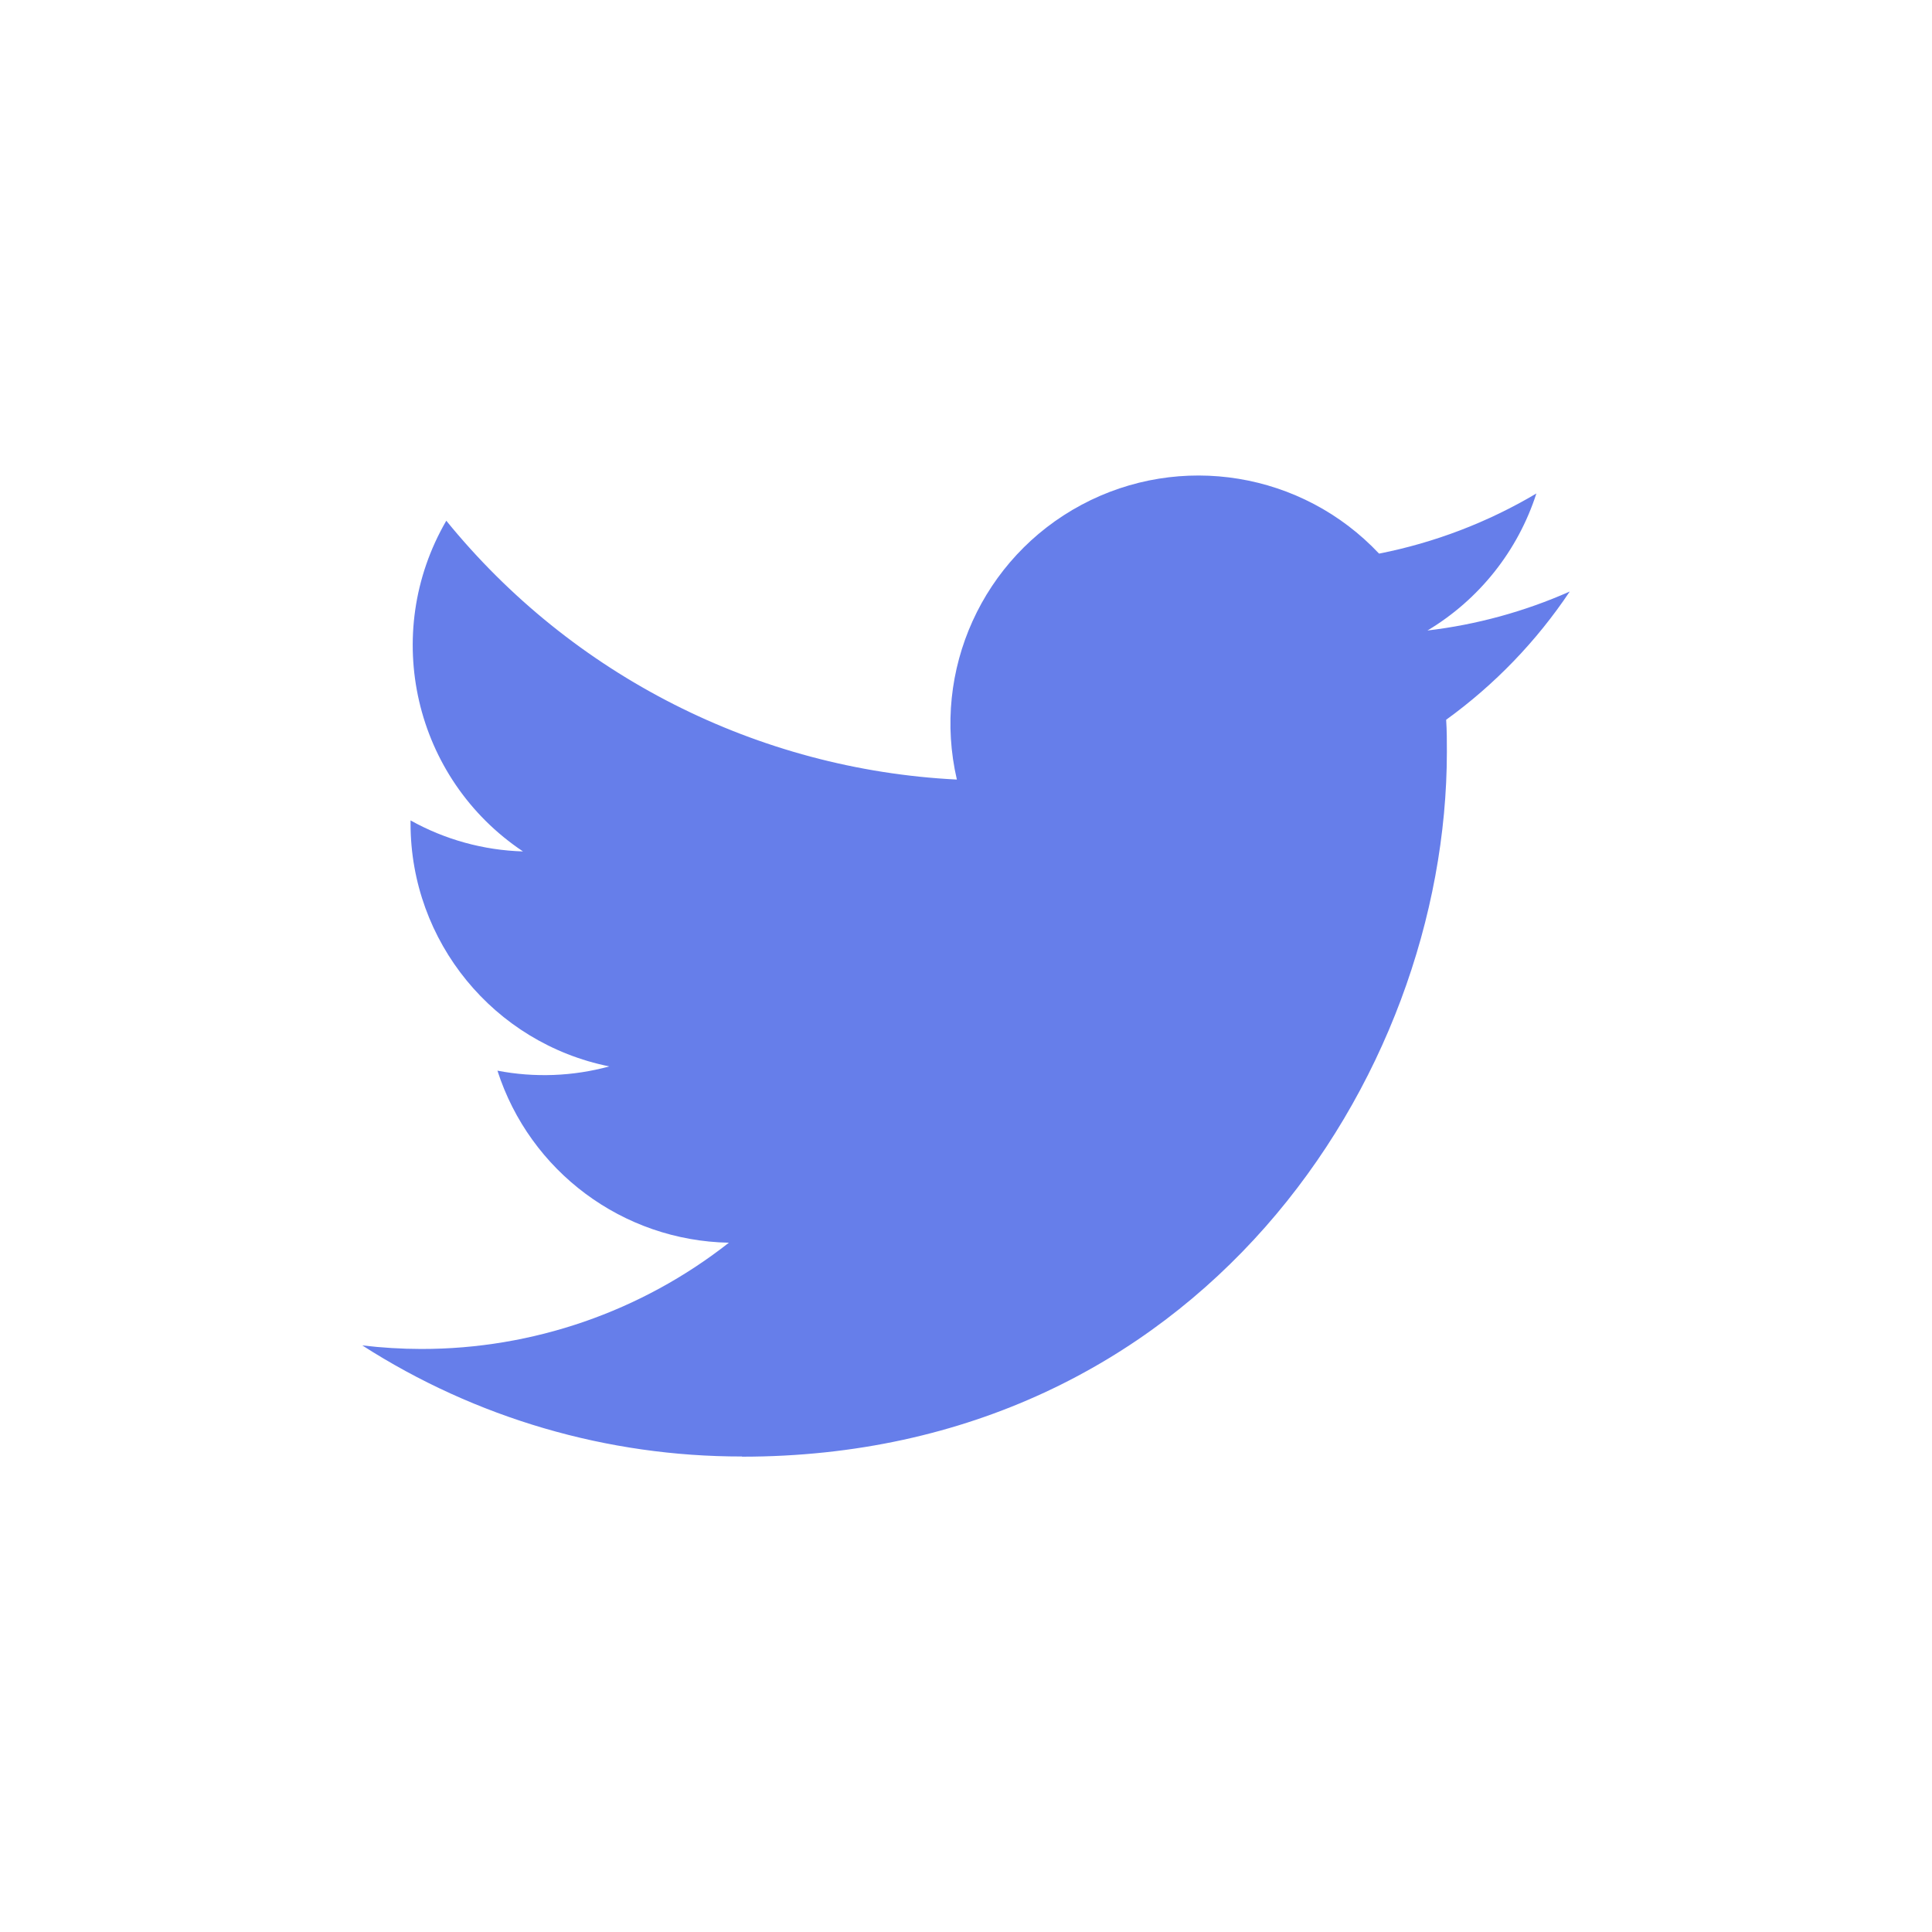
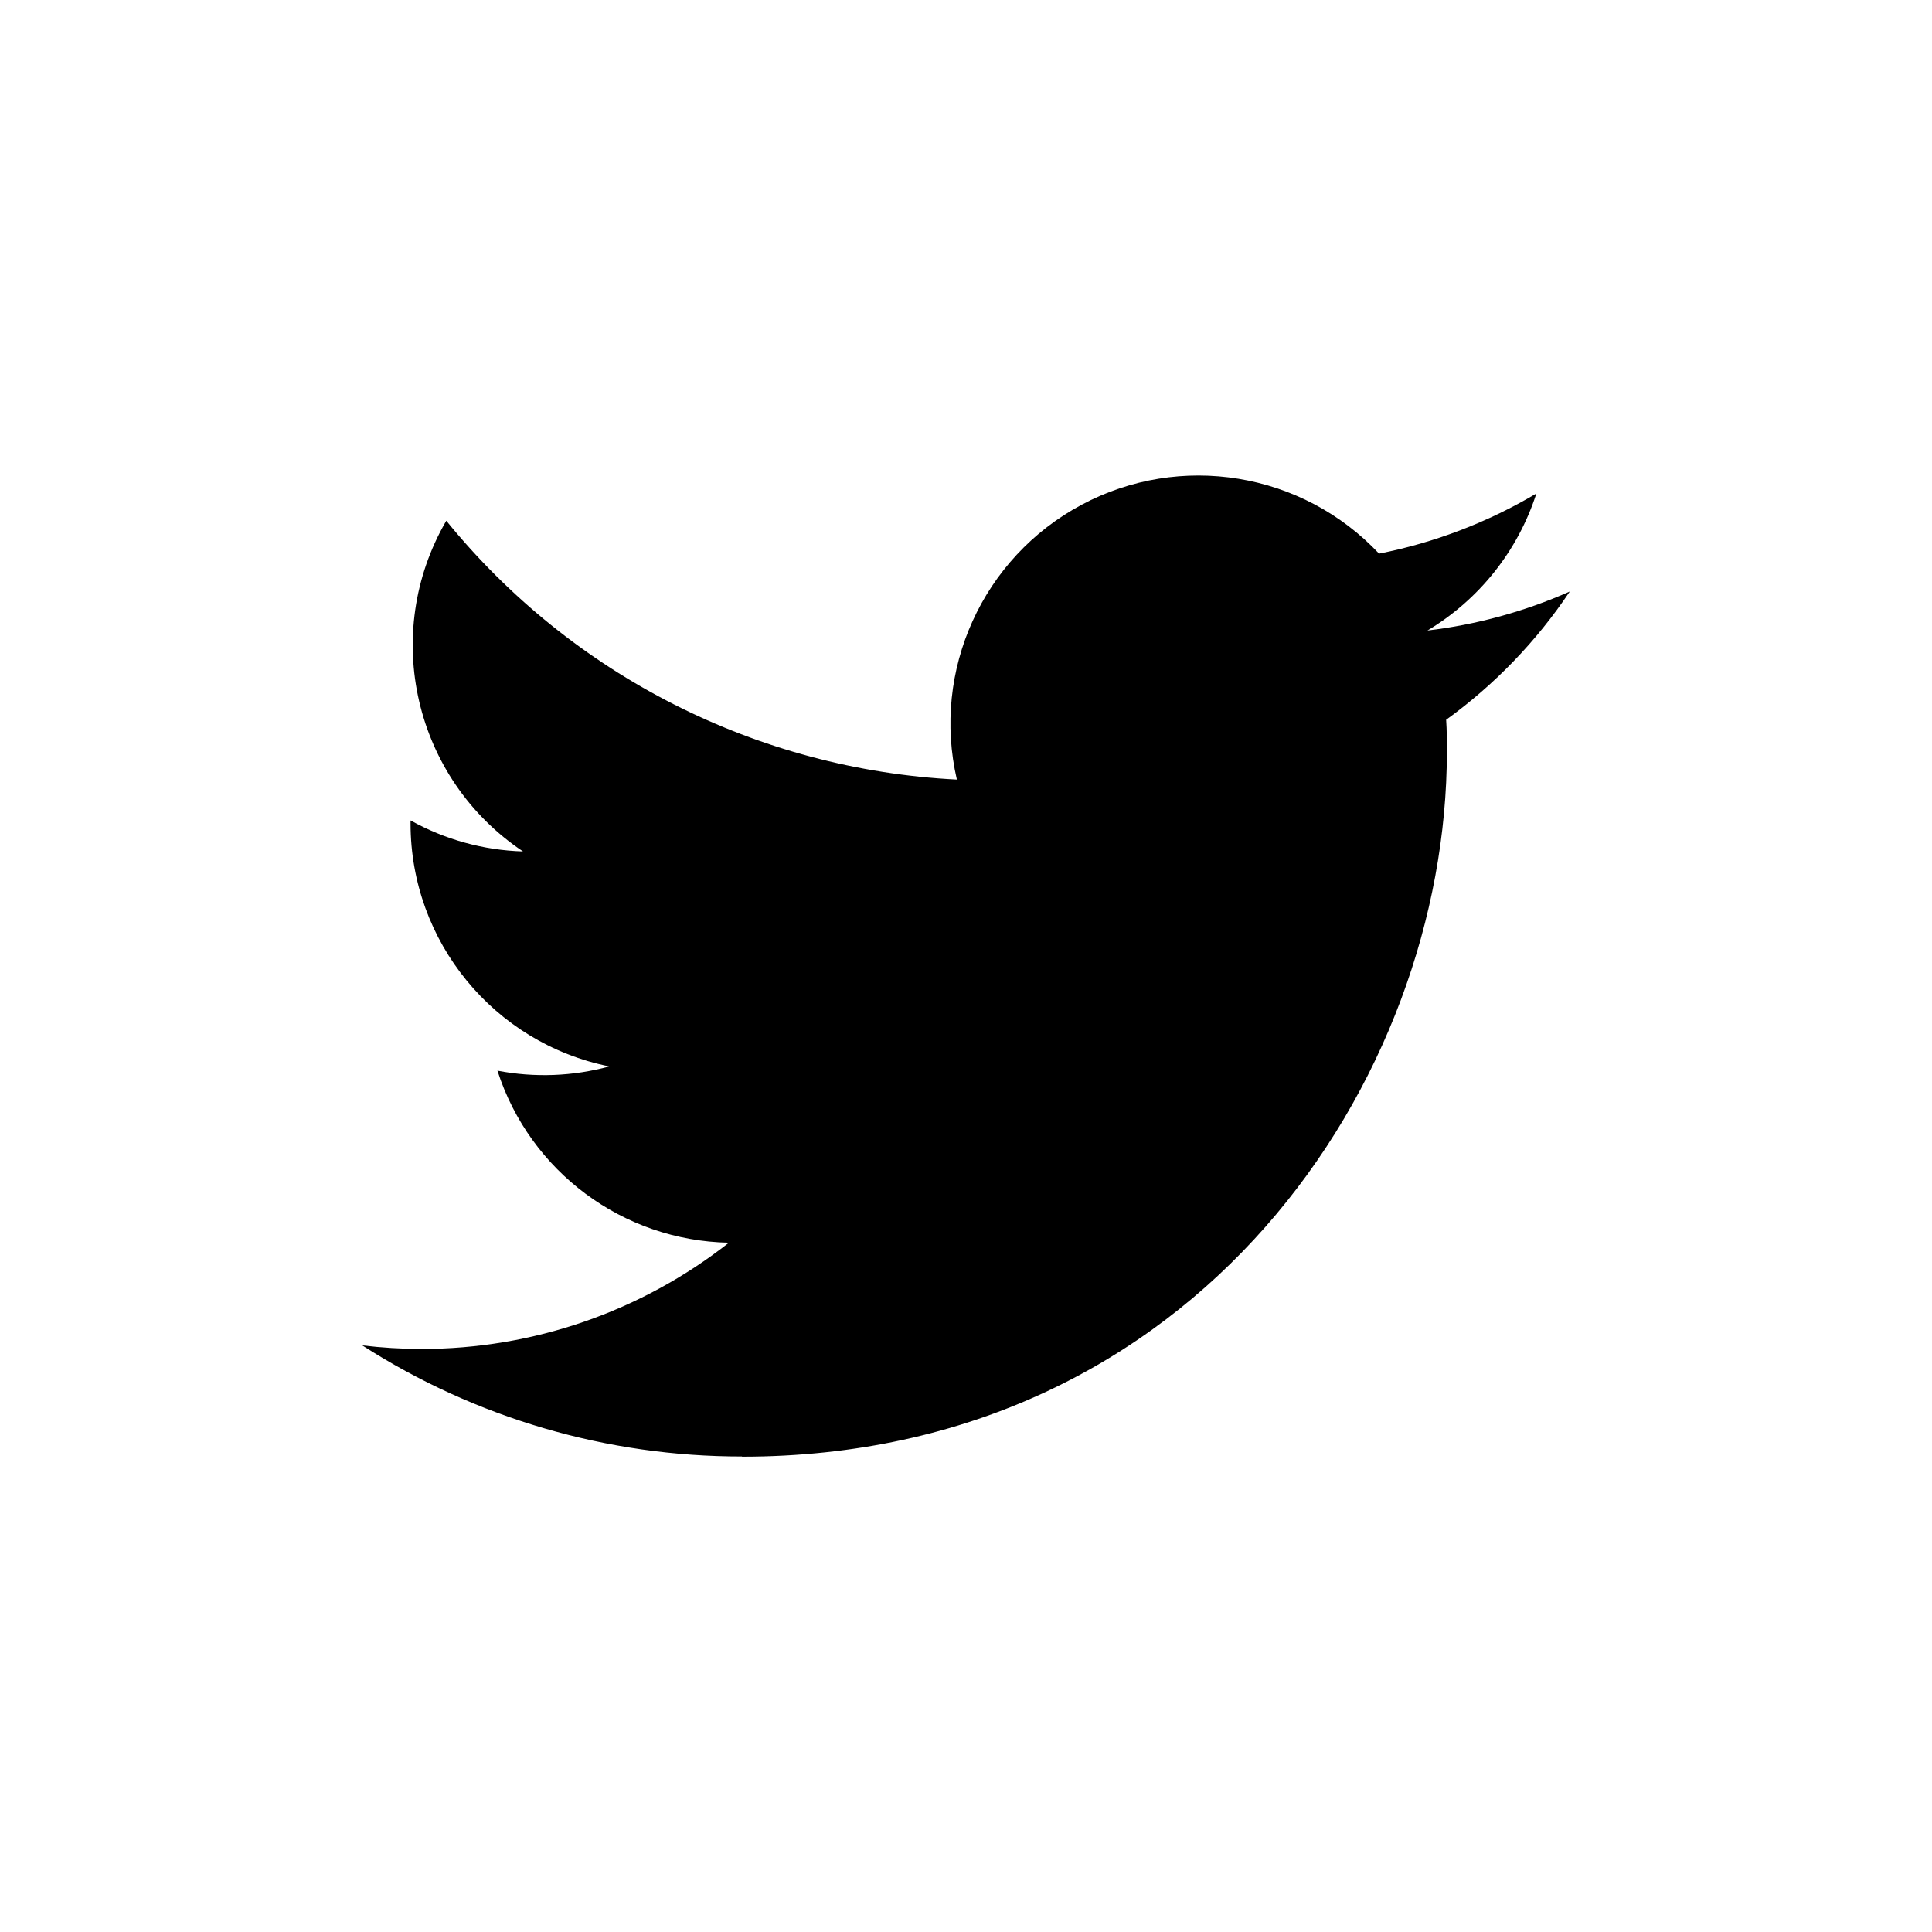
- <svg xmlns="http://www.w3.org/2000/svg" viewBox="0 0 400 400" fill="#667EEA">
+ <svg xmlns="http://www.w3.org/2000/svg" viewBox="0 0 400 400" fill="currentColor">
  <path d="M153.62,301.59c94.34,0,145.94-78.16,145.94-145.94,0-2.22,0-4.43-.15-6.63A104.36,104.36,0,0,0,325,122.47a102.38,102.38,0,0,1-29.46,8.07,51.47,51.47,0,0,0,22.55-28.37,102.79,102.79,0,0,1-32.57,12.45,51.34,51.34,0,0,0-87.41,46.78A145.62,145.62,0,0,1,92.4,107.81a51.33,51.33,0,0,0,15.88,68.47A50.91,50.91,0,0,1,85,169.86c0,.21,0,.43,0,.65a51.31,51.31,0,0,0,41.15,50.28,51.21,51.21,0,0,1-23.16.88,51.35,51.35,0,0,0,47.92,35.62,102.92,102.92,0,0,1-63.7,22A104.41,104.41,0,0,1,75,278.55a145.21,145.21,0,0,0,78.62,23" />
</svg>
